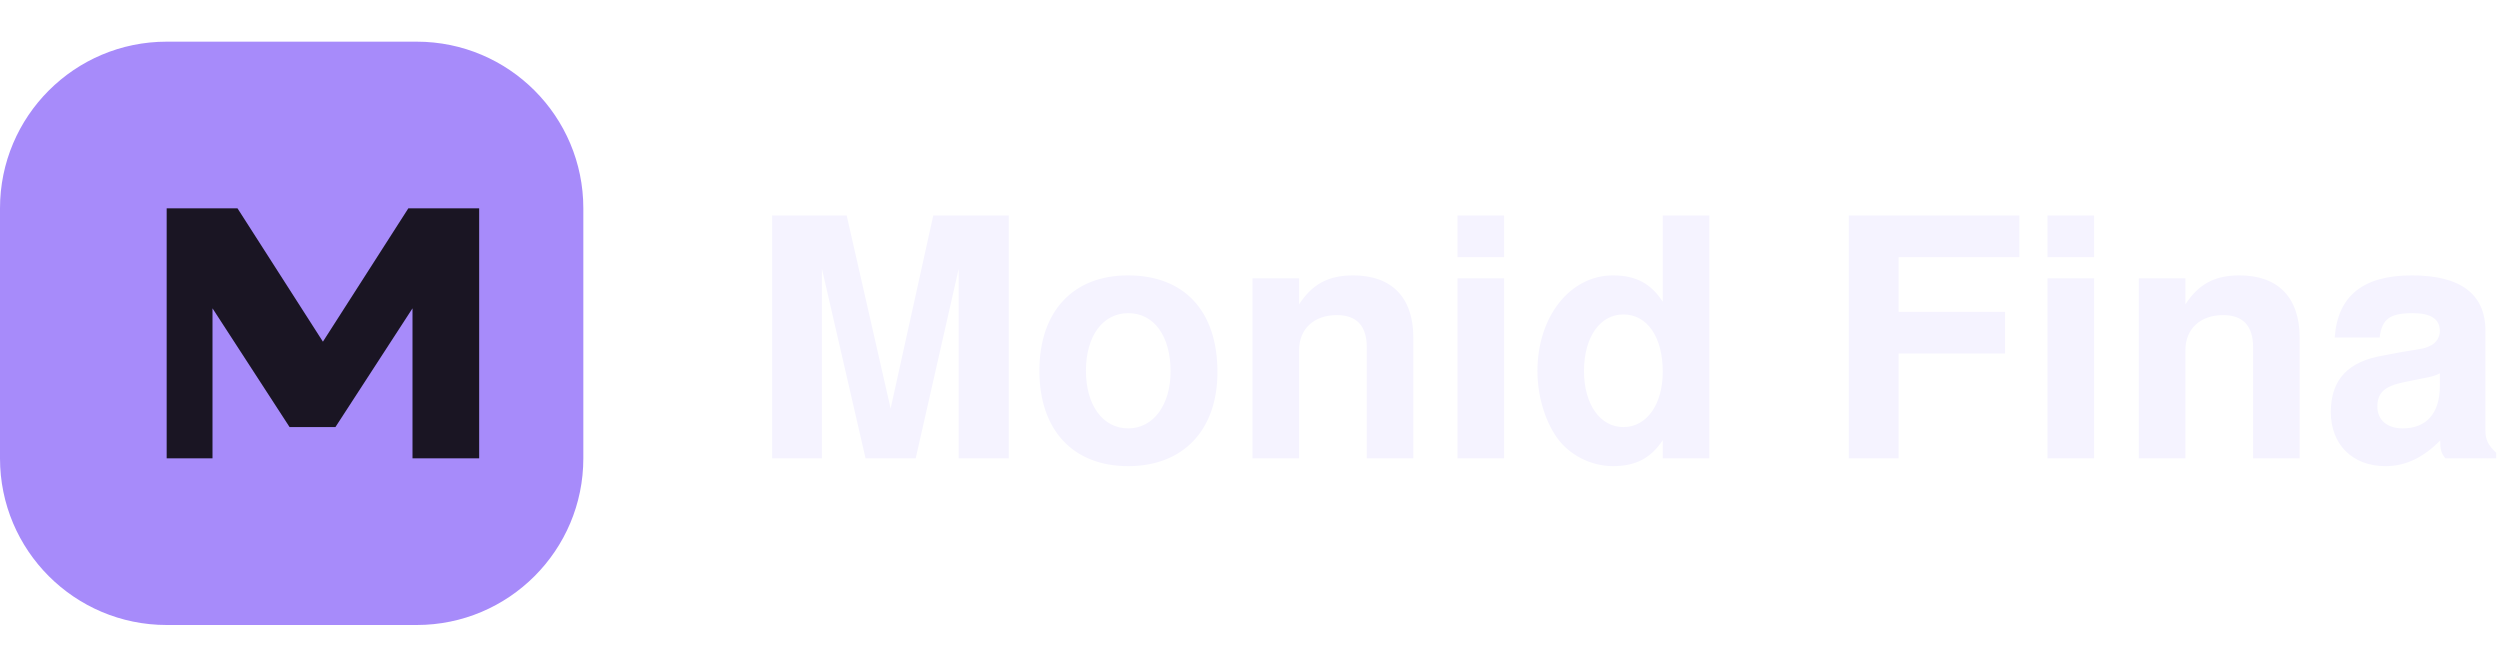
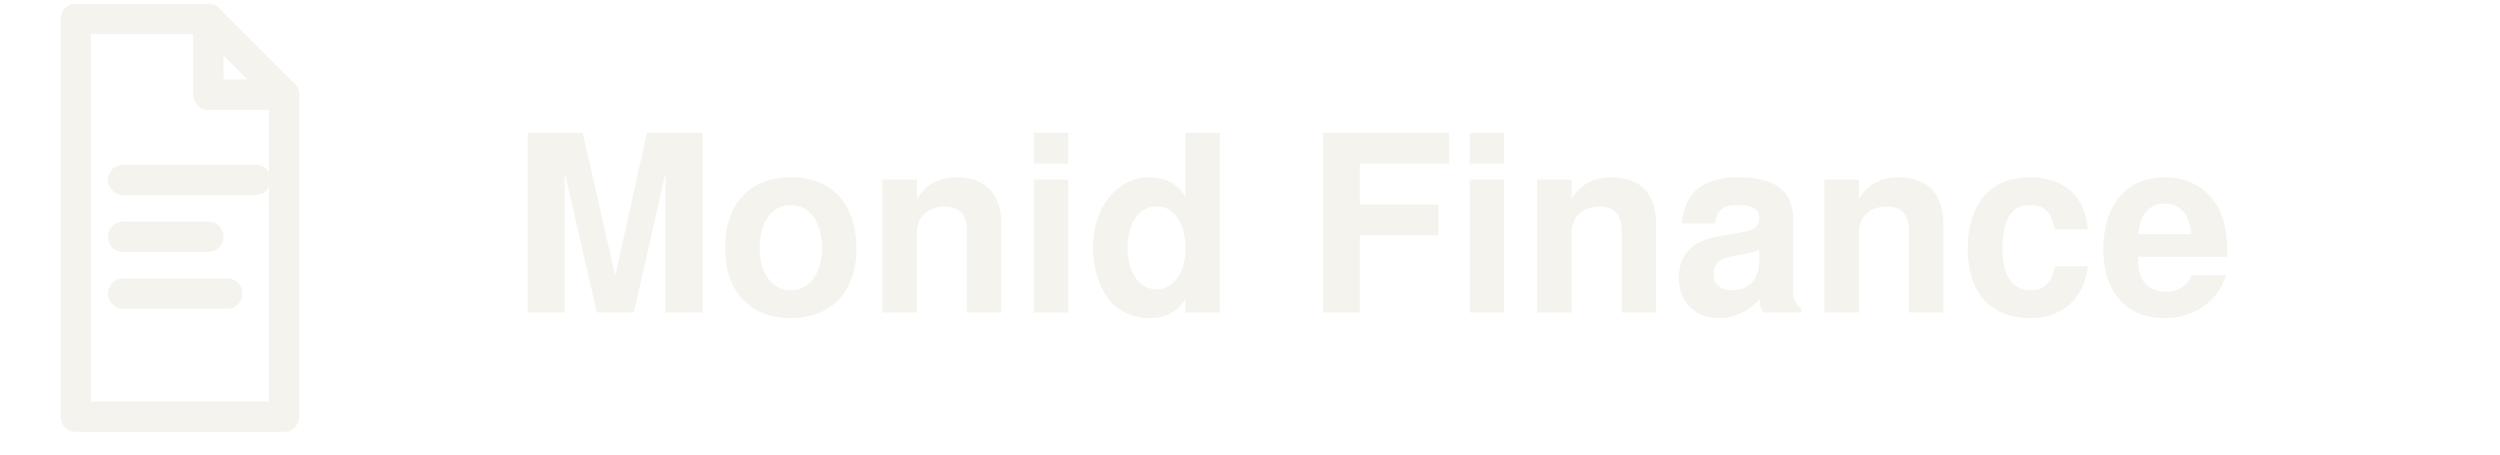
- <svg xmlns="http://www.w3.org/2000/svg" width="120" height="32" viewBox="0 0 120 32" fill="none">
-   <rect x="0" y="2" width="28" height="28" rx="8" fill="#A78BFA" />
-   <path d="M8 22V10h3.4l4.1 6.4L19.6 10H23v12h-3.2v-7.2l-3.7 5.7h-2.2l-3.7-5.7V22H8Z" fill="#1A1523" />
-   <text x="36" y="22" font-family="-apple-system,BlinkMacSystemFont,Segoe UI,Helvetica,Arial,sans-serif" font-size="16" font-weight="700" fill="#F5F3FF">Monid Finance</text>
+ <svg xmlns="http://www.w3.org/2000/svg" width="132" height="24" viewBox="0 0 132 24" fill="none">
+   <g stroke="#F5F3EE" stroke-width="1.6" stroke-linecap="round" stroke-linejoin="round">
+     <path d="M4 1h7l4 4v17H4z" />
+     <path d="M11 1v4h4" />
+     <path d="M6.5 9.5h7M6.5 12.5h4.5M6.5 15.5h5.5" />
+   </g>
+   <text x="27" y="16.5" font-family="Geist,-apple-system,BlinkMacSystemFont,Segoe UI,Helvetica,Arial,sans-serif" font-size="13" font-weight="600" fill="#F5F3EE">Monid Finance</text>
</svg>
